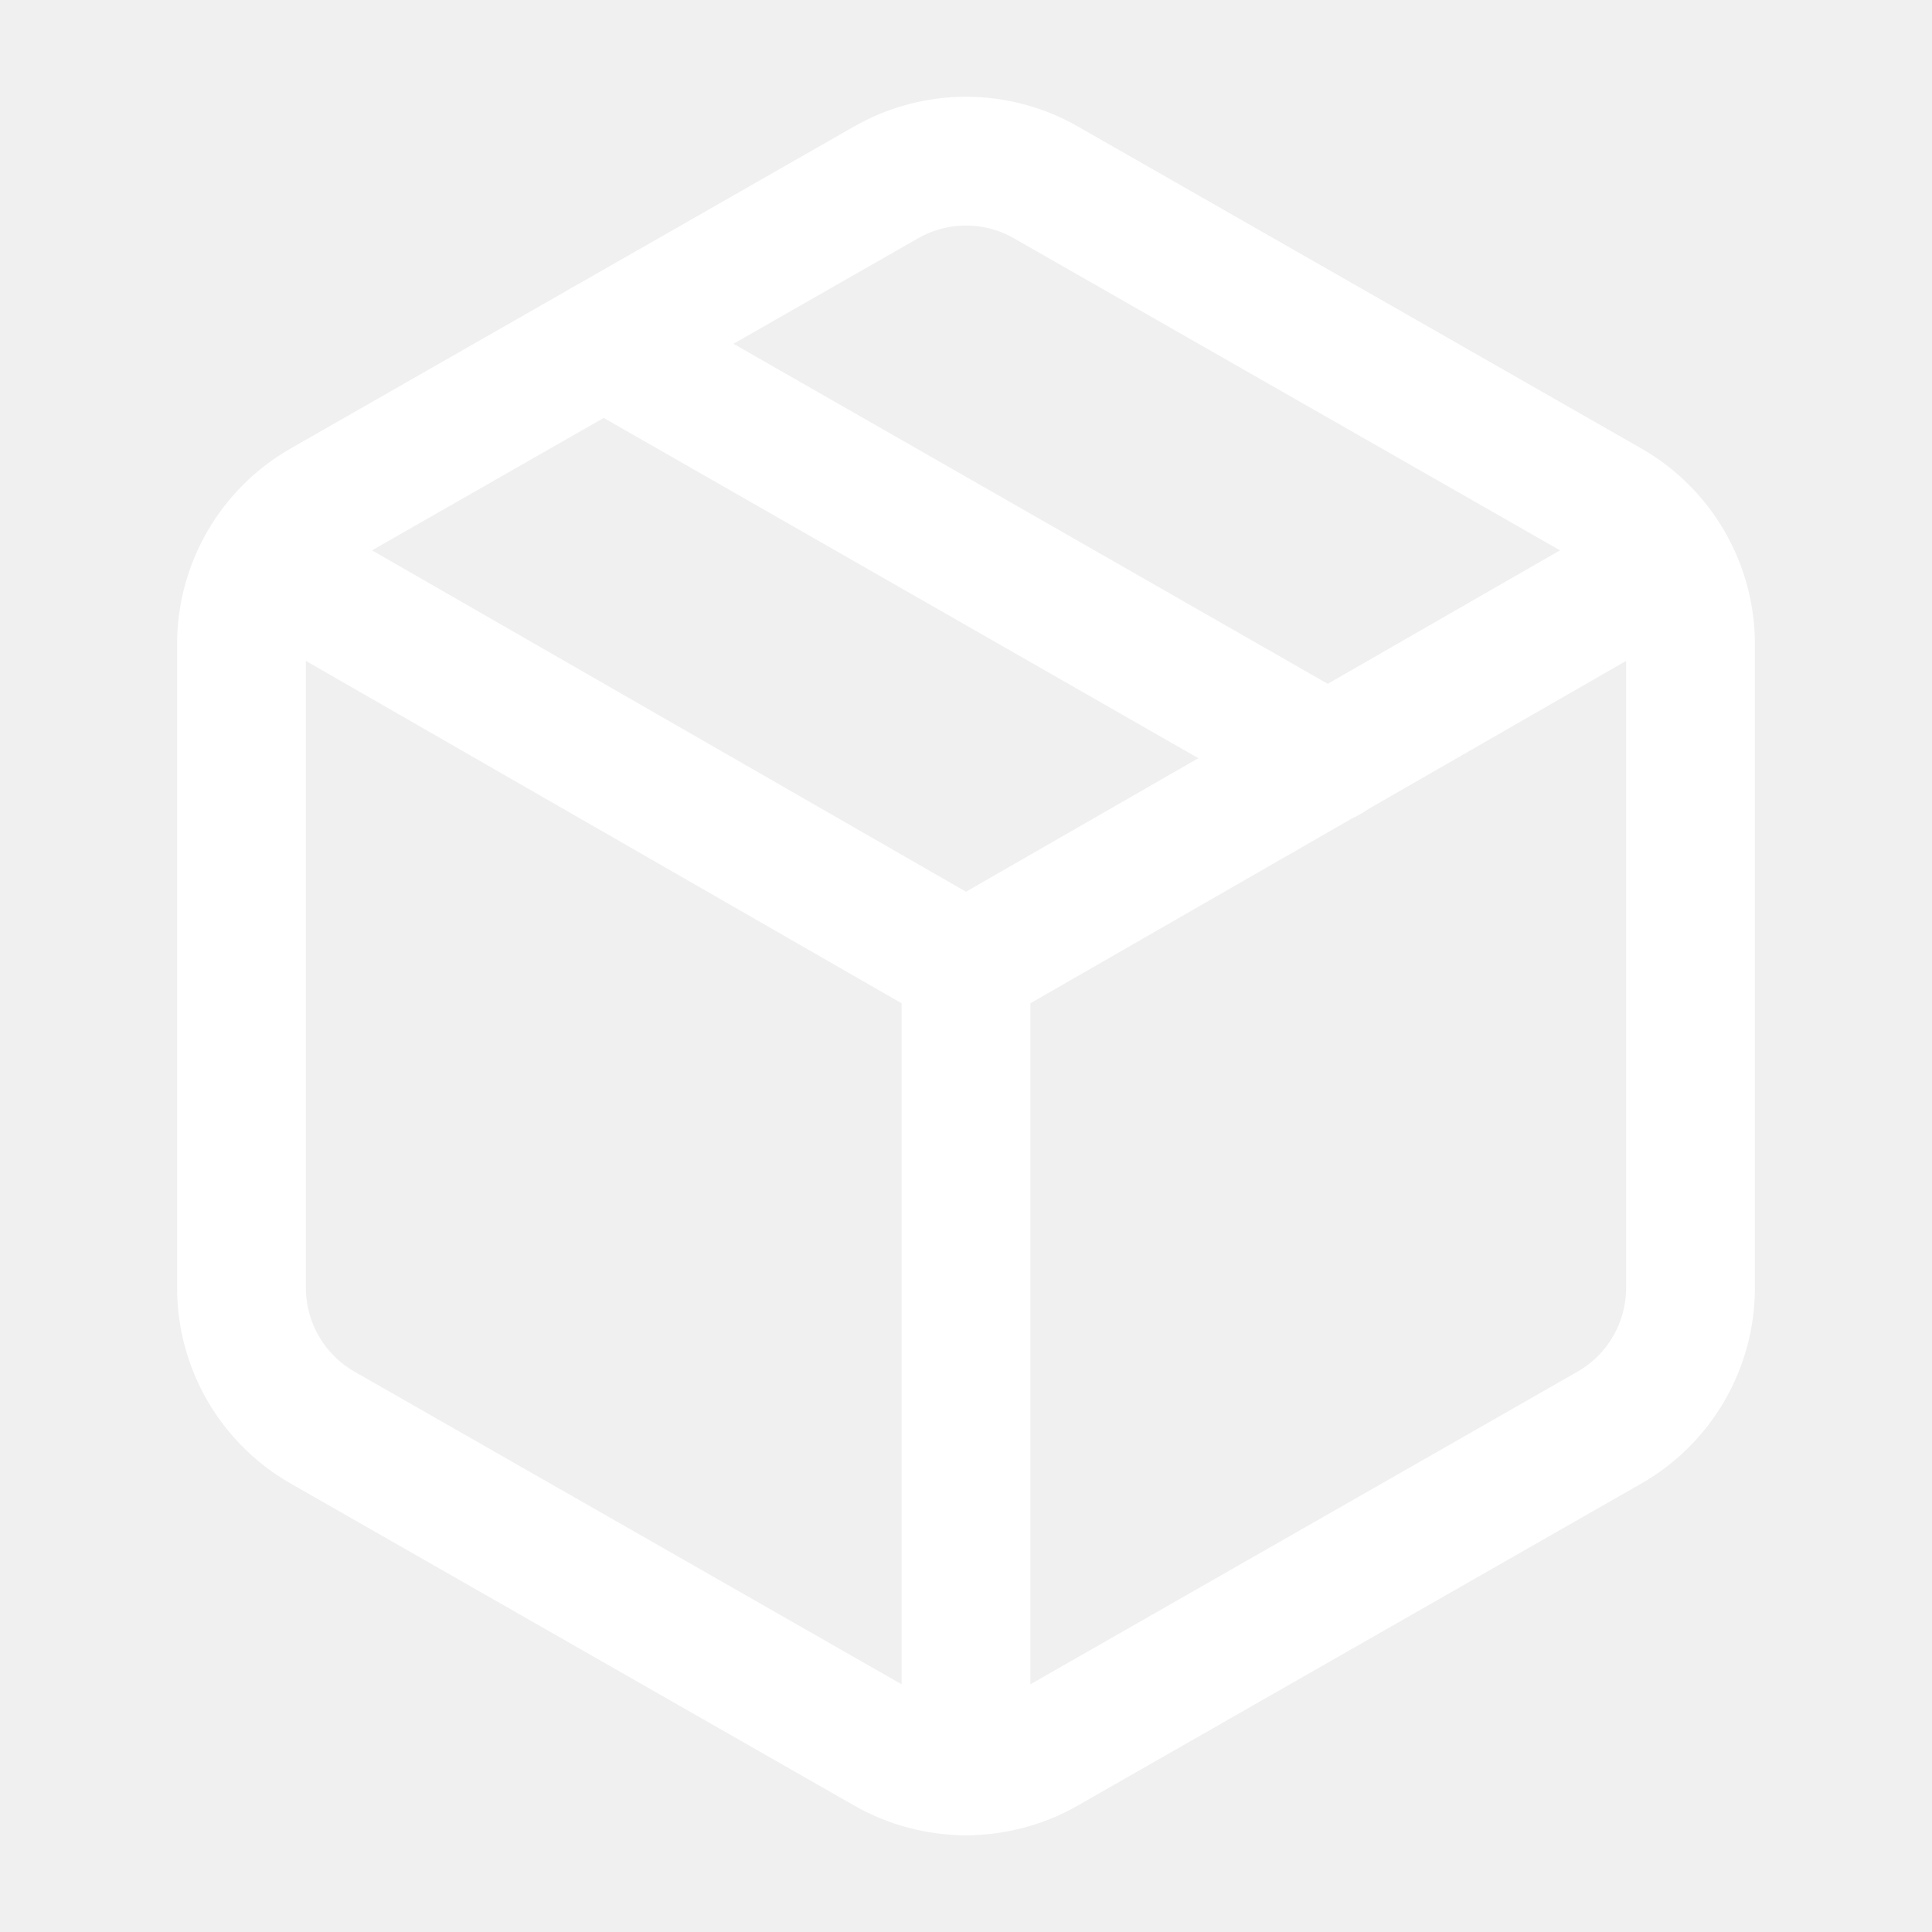
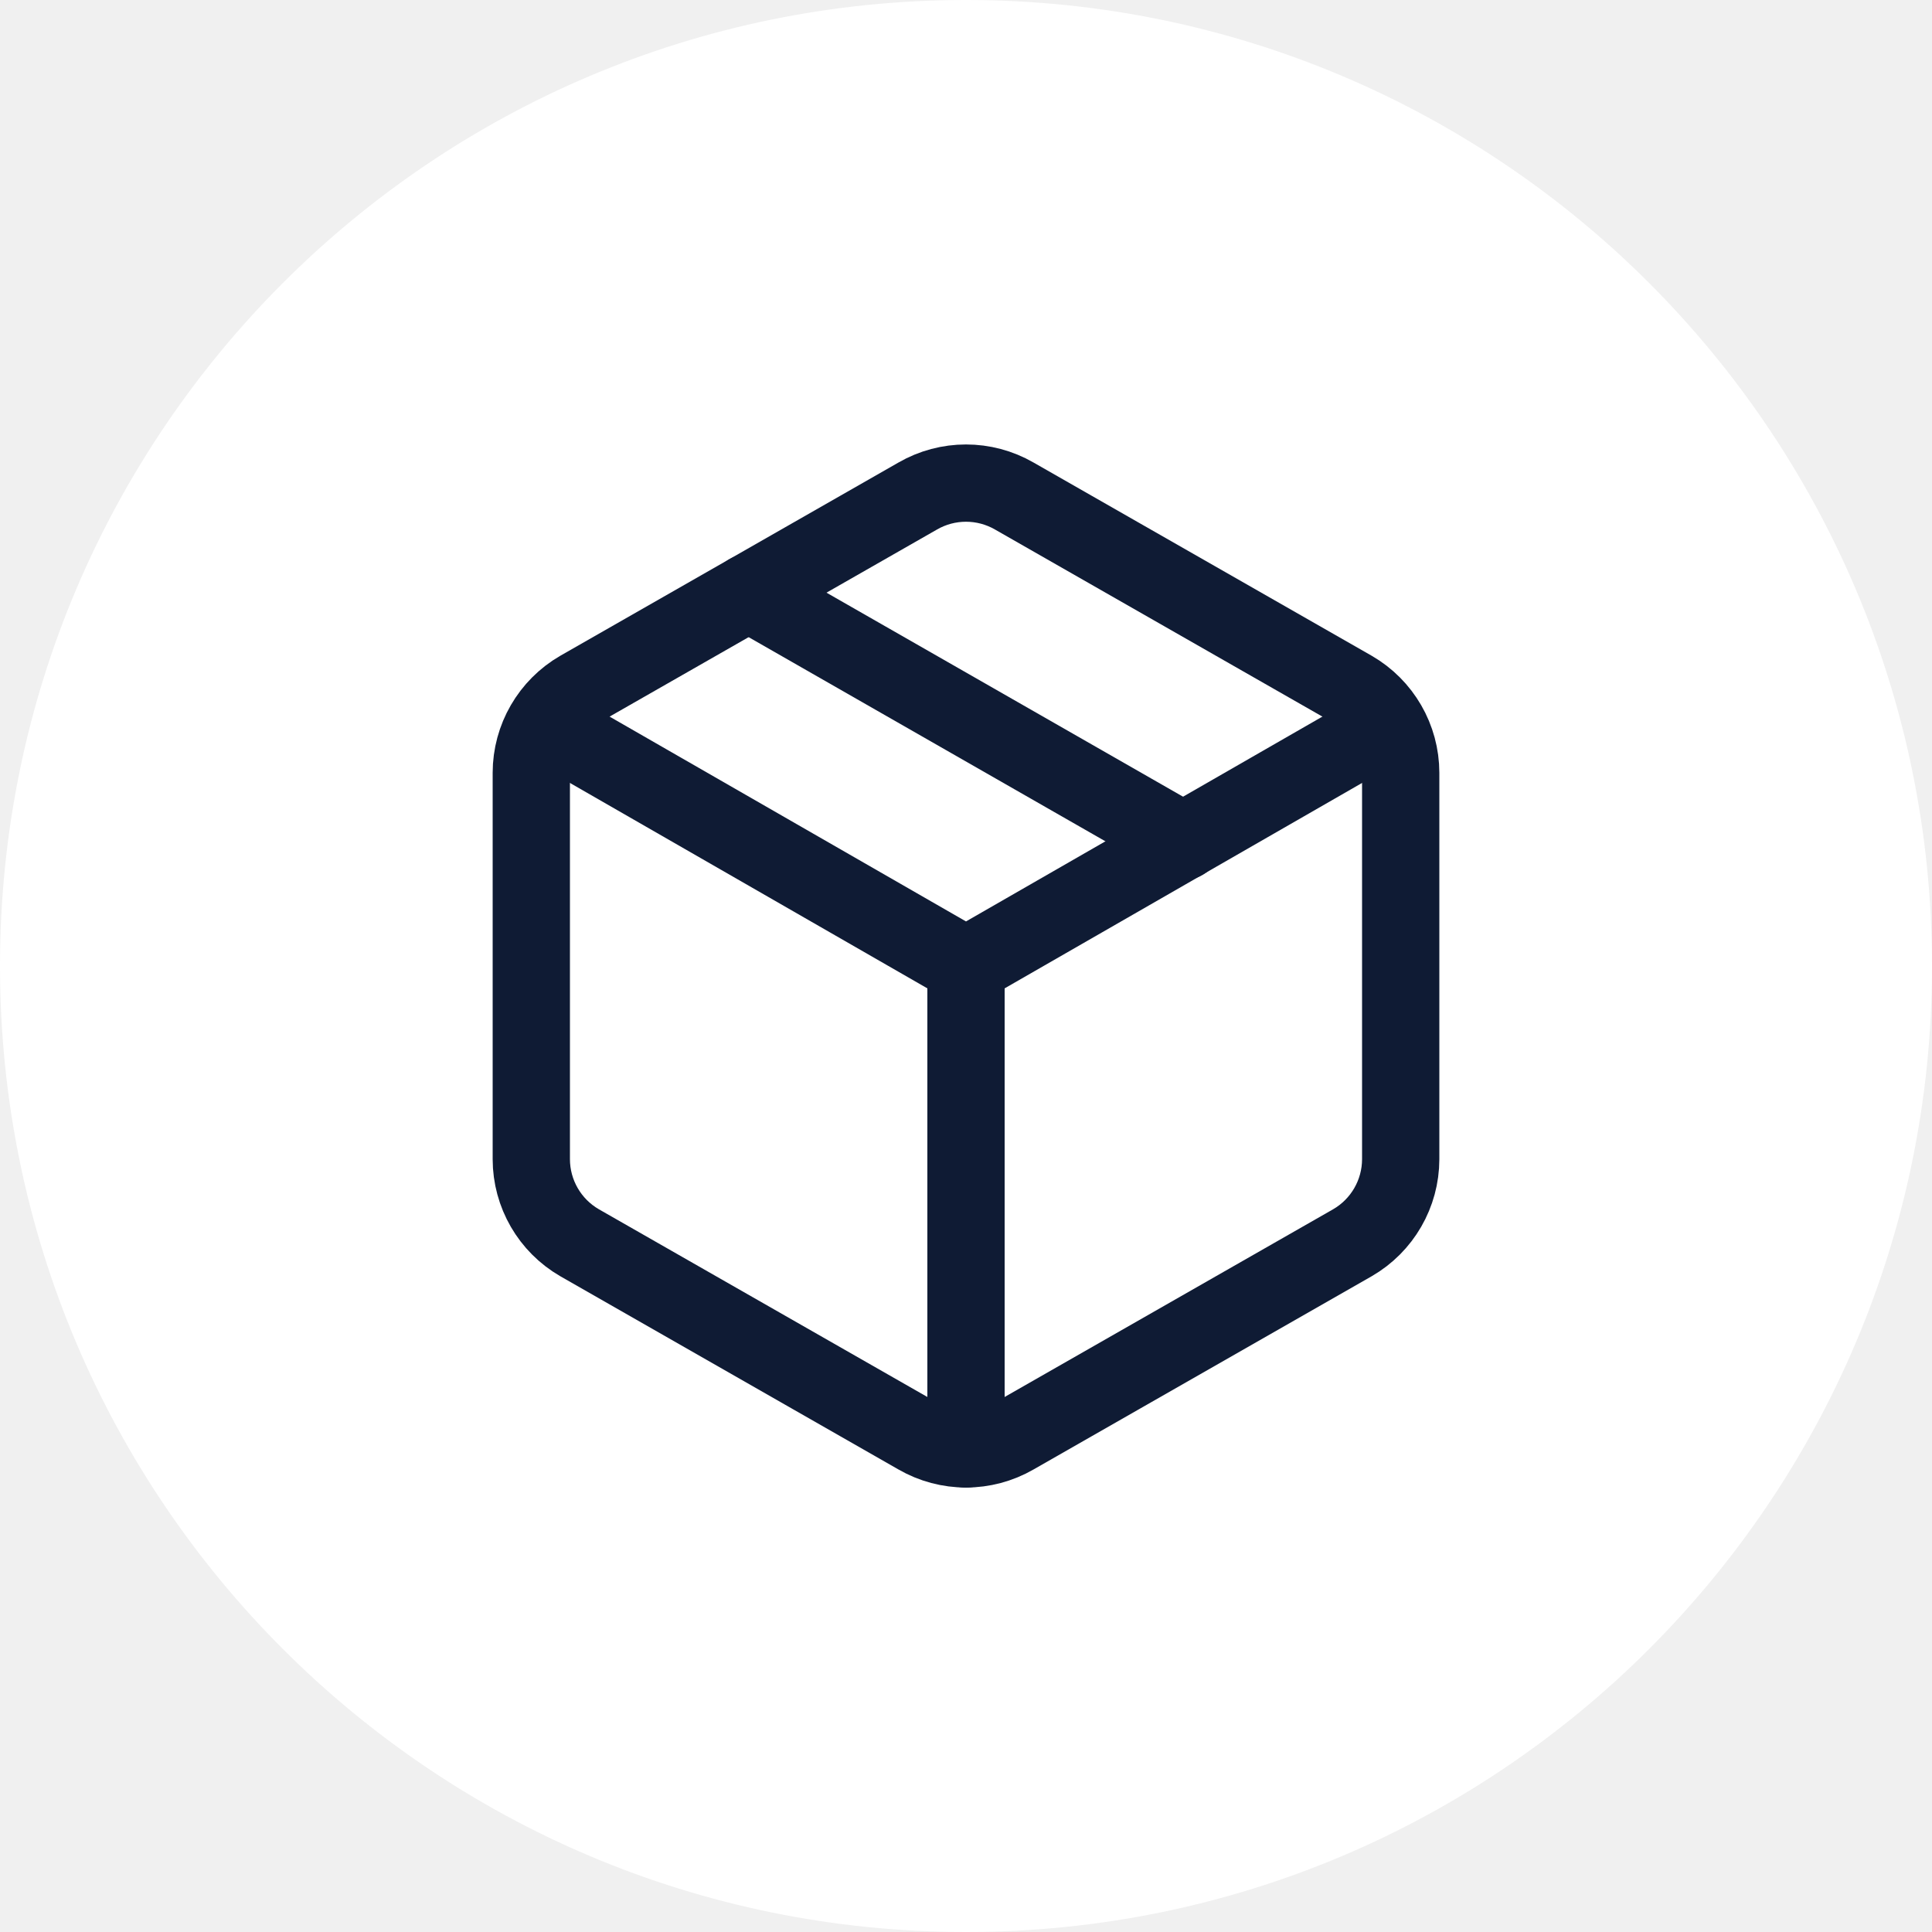
- <svg xmlns="http://www.w3.org/2000/svg" viewBox="0 0 24 24" width="240" height="240" role="img" aria-label="CHX Inventory System">
-   <g fill="none" stroke="#ffffff" stroke-width="1.6" stroke-linecap="round" stroke-linejoin="round">
+ <svg xmlns="http://www.w3.org/2000/svg" viewBox="0 0 40 40" width="240" height="240" role="img" aria-label="CHX Inventory System">
+   <circle cx="20" cy="20" r="20" fill="#ffffff" />
+   <g transform="translate(8 8)" fill="none" stroke="#0f1b34" stroke-width="1.6" stroke-linecap="round" stroke-linejoin="round">
    <path d="M7.5 4.27 16.5 9.42" />
    <path d="M21 16V8a2 2 0 0 0-1-1.73l-7-4a2 2 0 0 0-2 0l-7 4A2 2 0 0 0 3 8v8a2 2 0 0 0 1 1.73l7 4a2 2 0 0 0 2 0l7-4A2 2 0 0 0 21 16z" />
    <path d="m3.3 7 8.7 5 8.7-5" />
    <path d="M12 22V12" />
  </g>
</svg>
